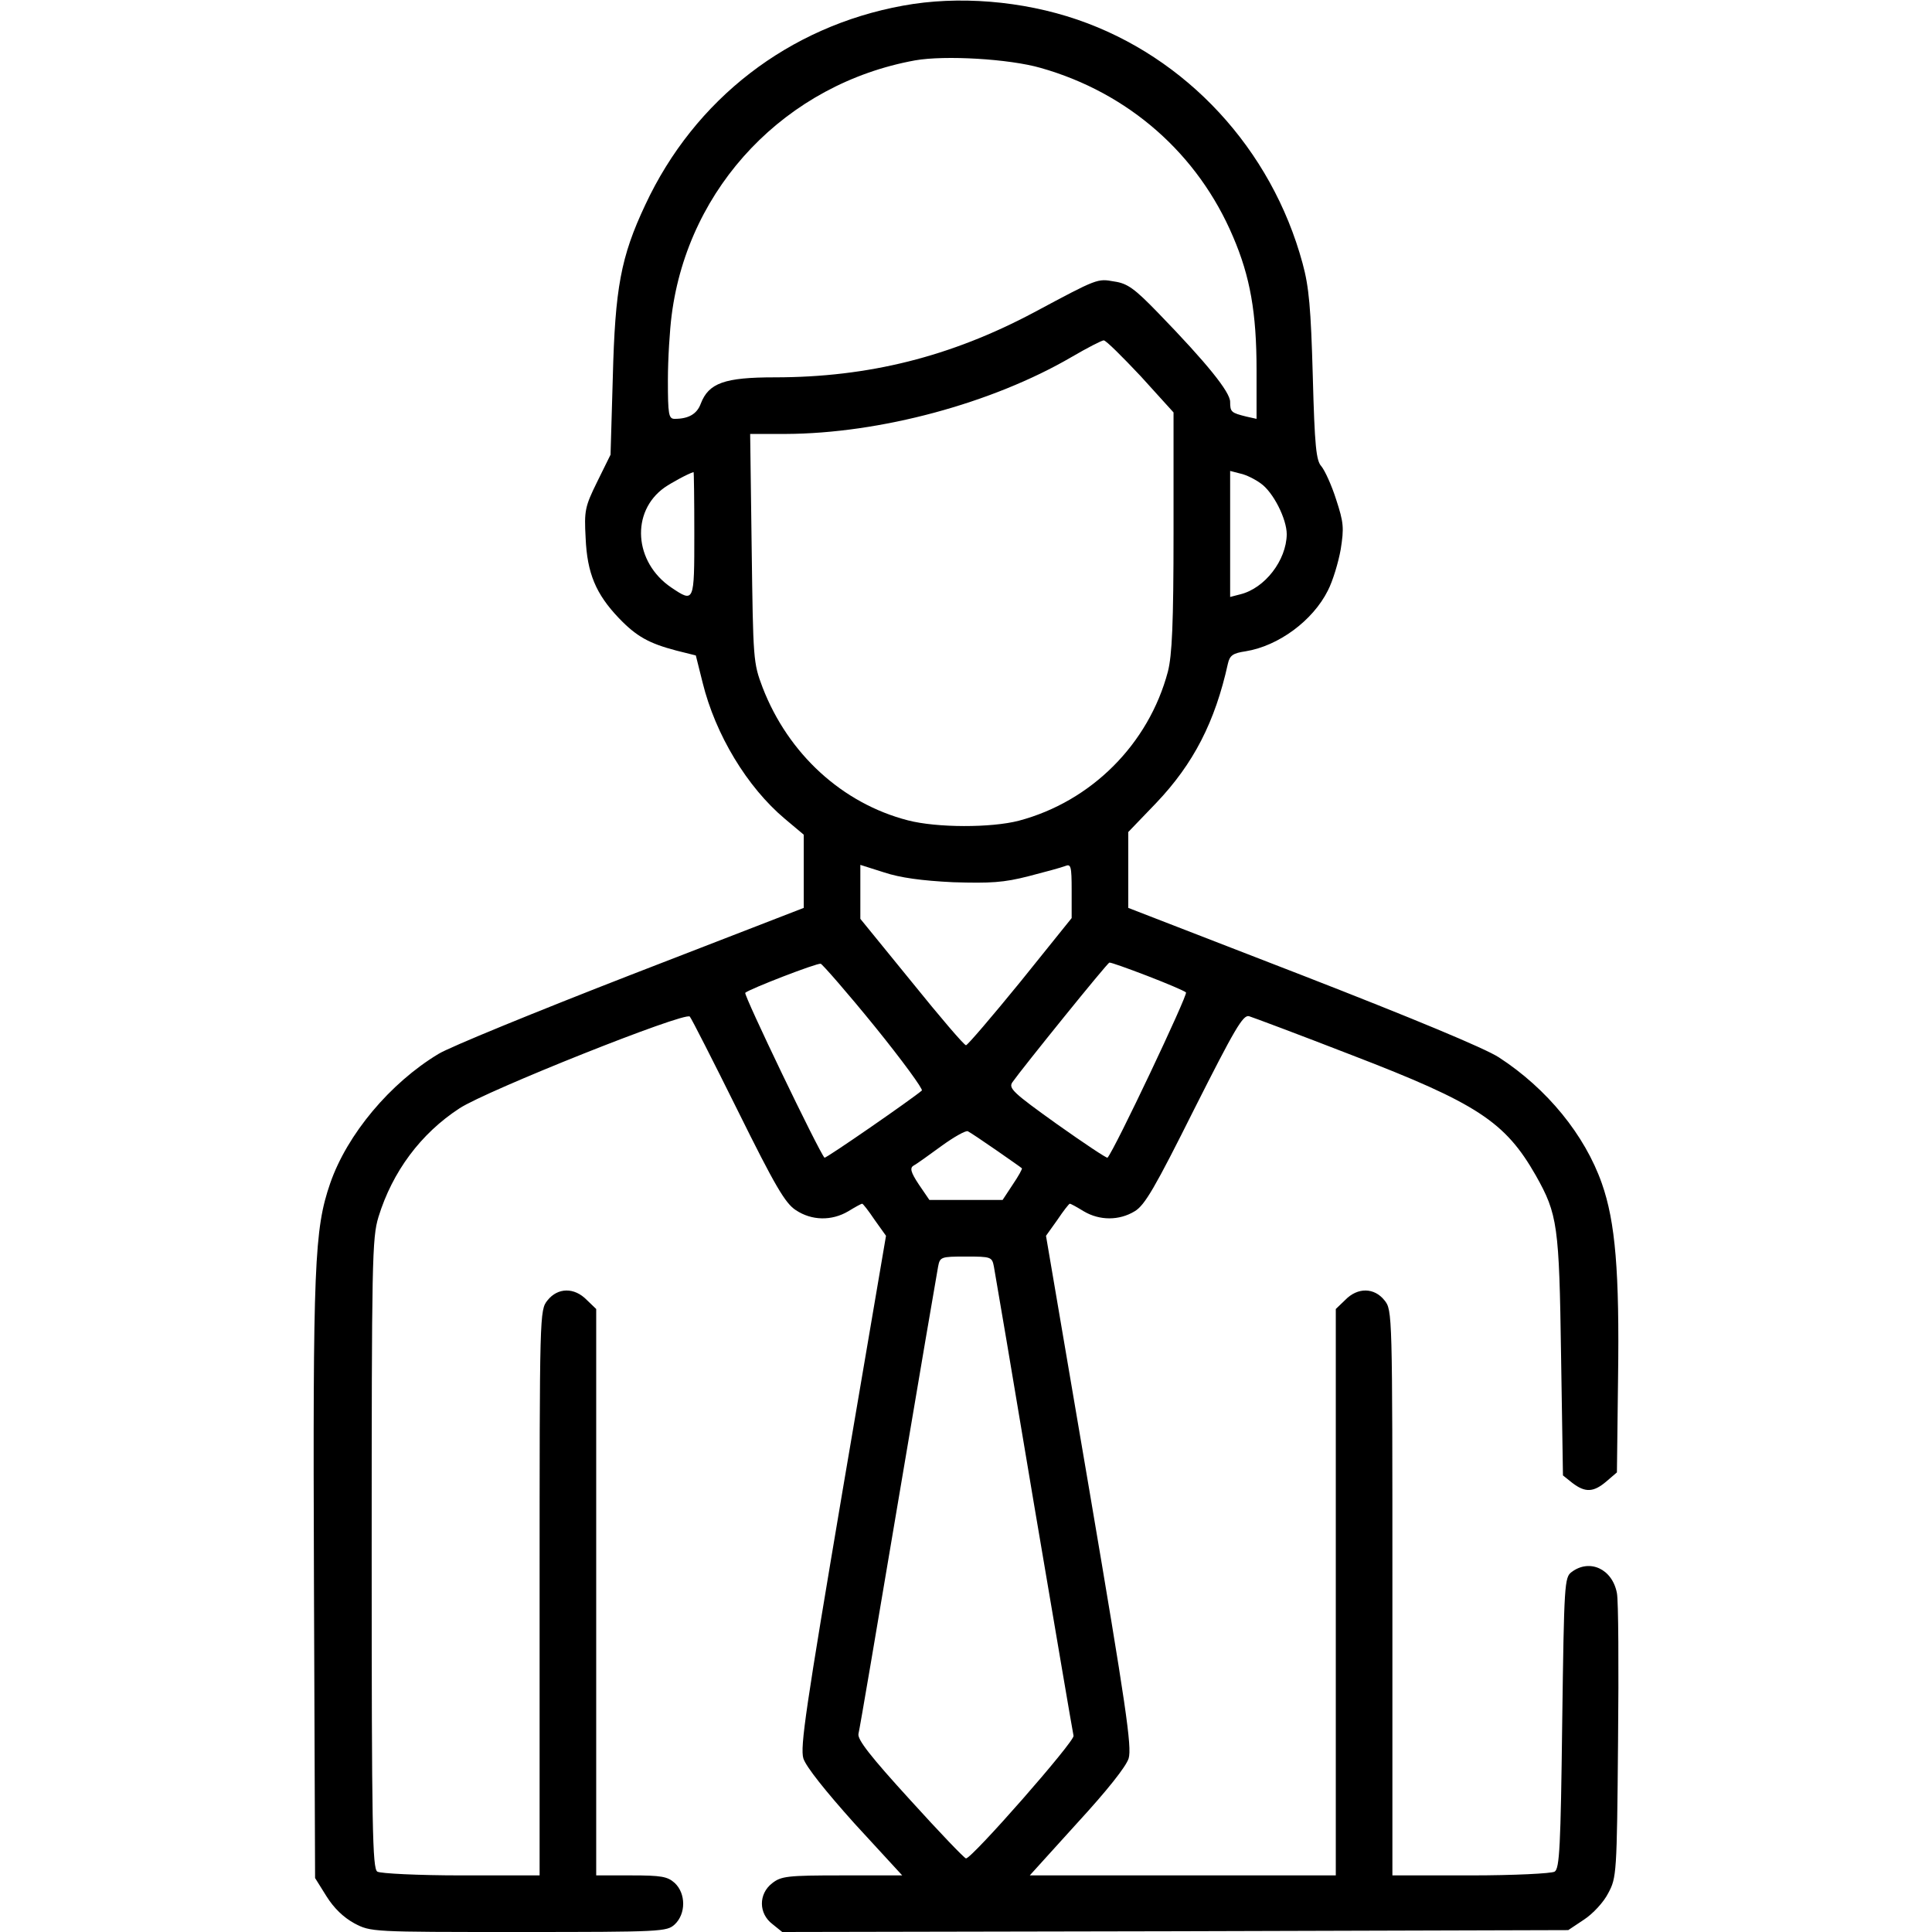
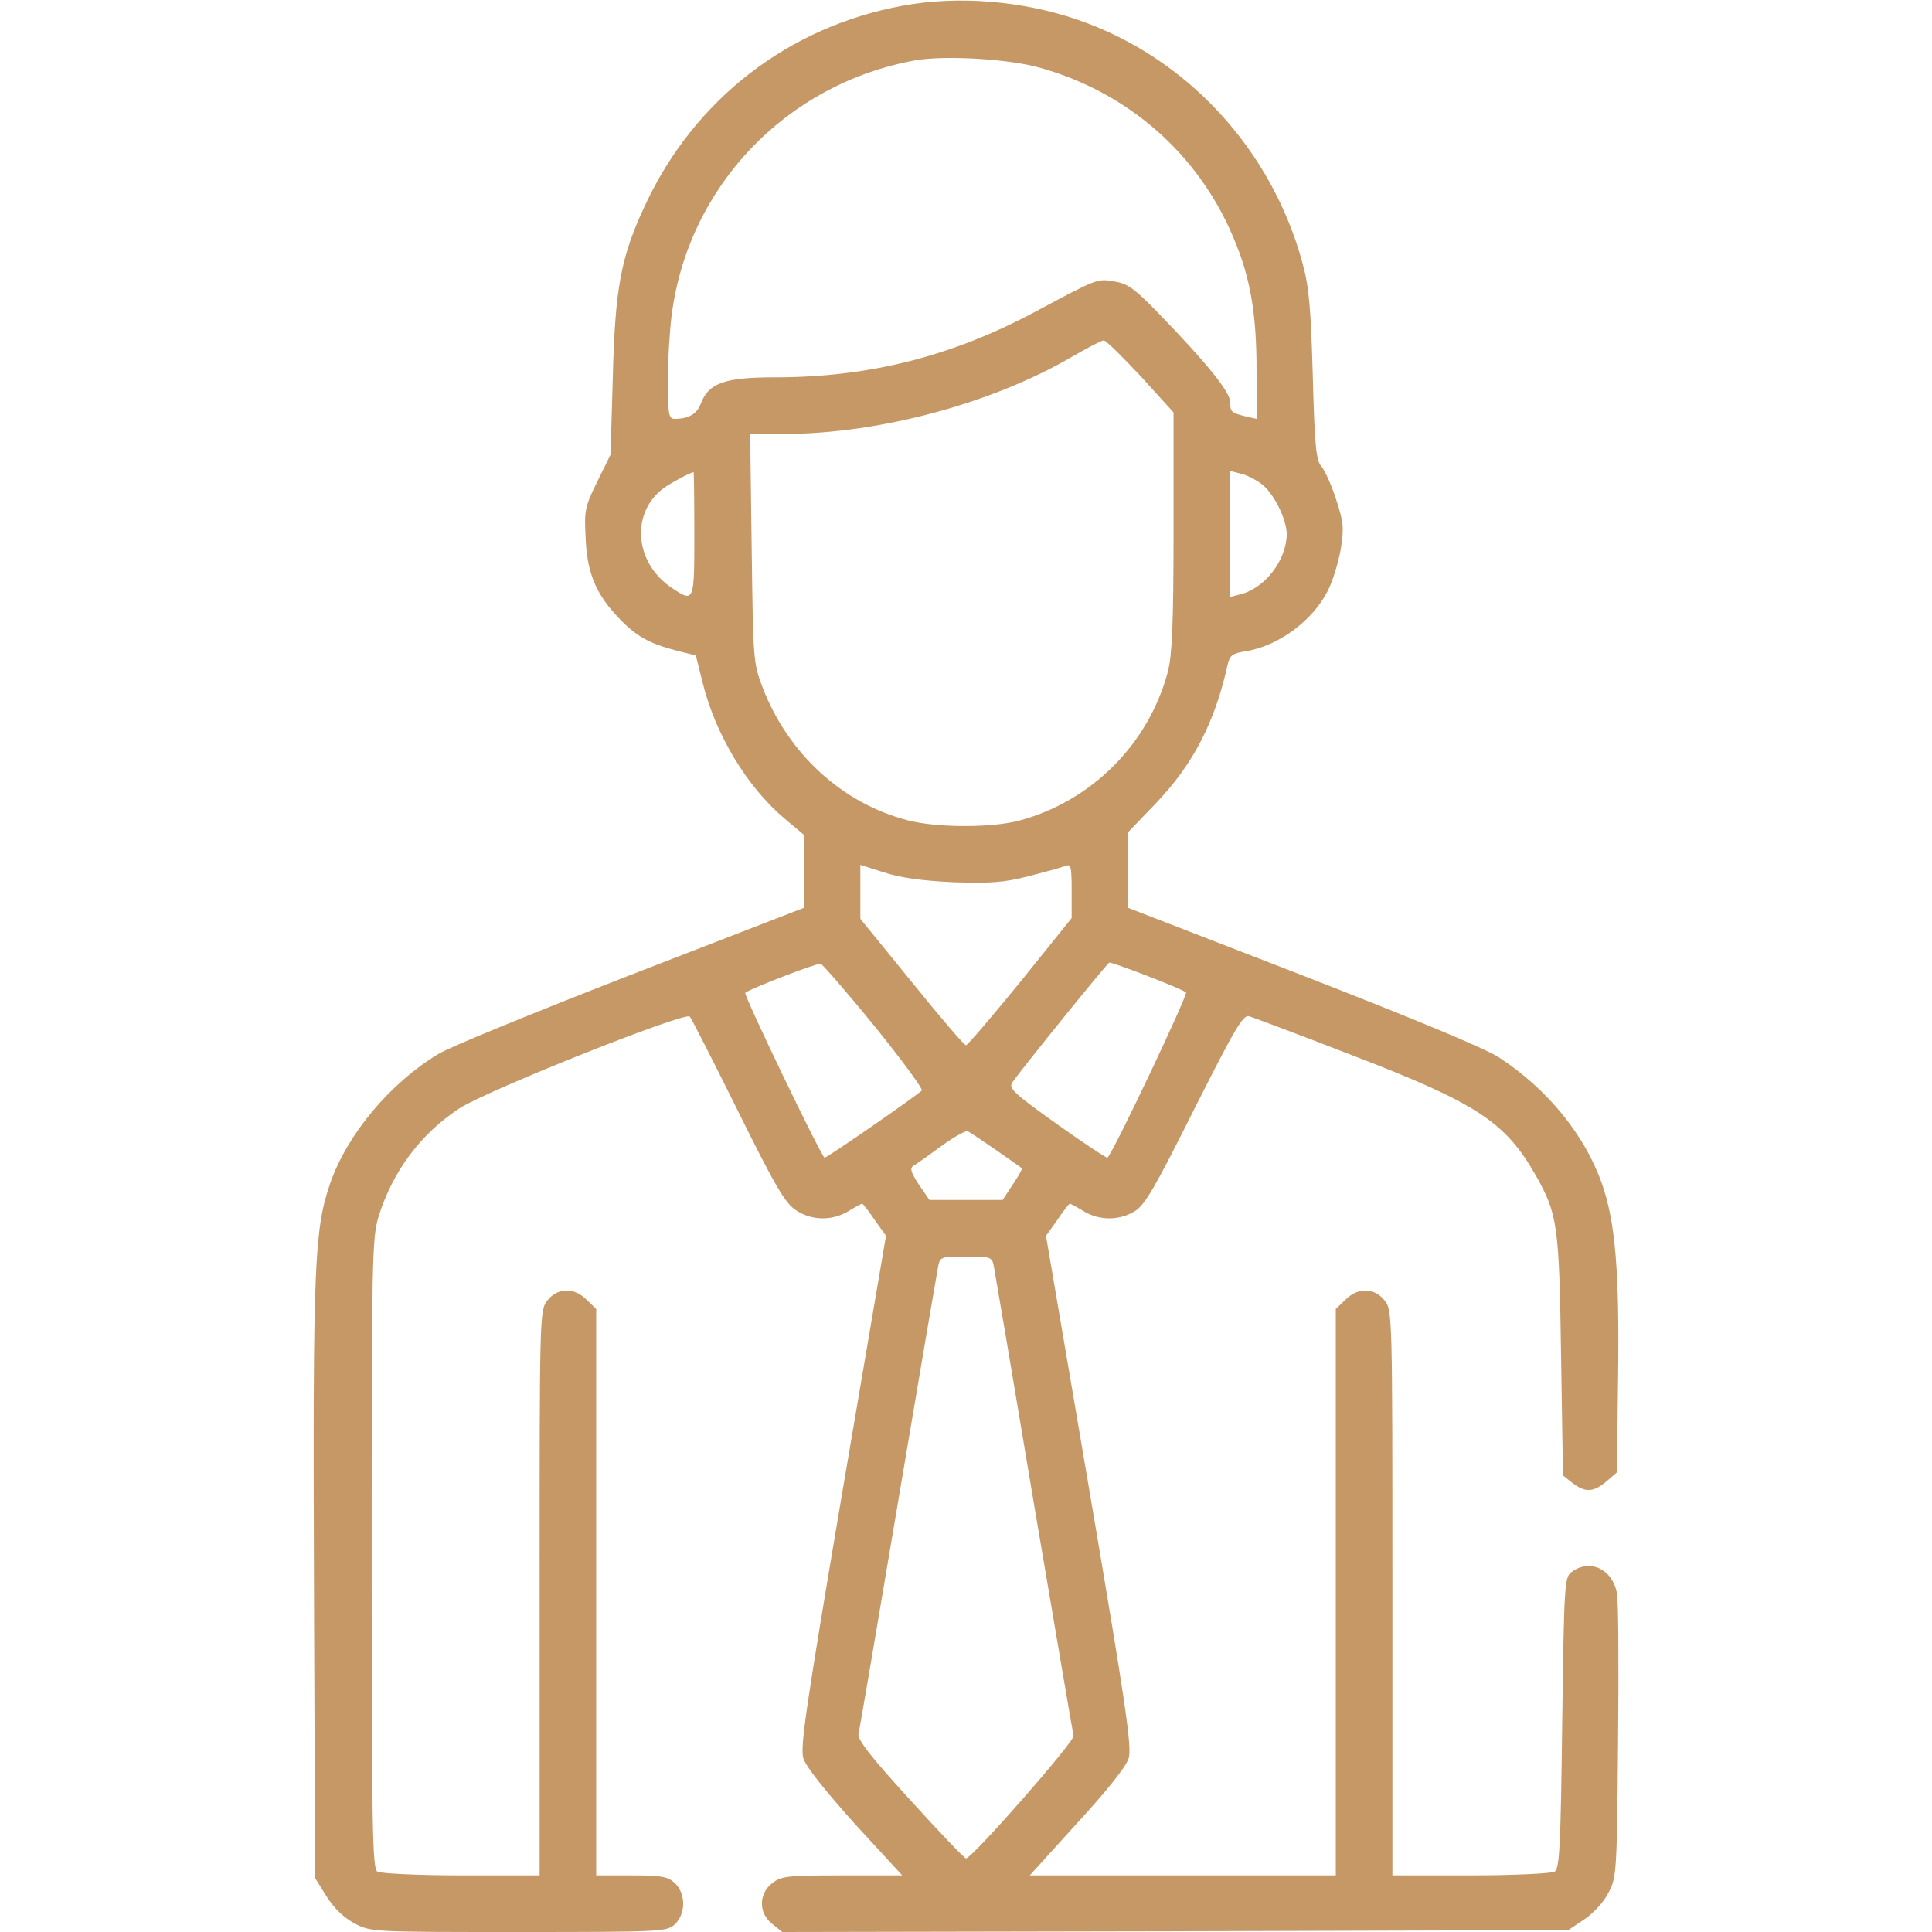
<svg xmlns="http://www.w3.org/2000/svg" version="1.0" width="512pt" height="512pt" viewBox="0 0 512 512" preserveAspectRatio="xMidYMid meet">
-   <g transform="translate(0,512) scale(0.1,-0.1)" fill="#000000" stroke="none">
+   <g transform="translate(0,512) scale(0.1,-0.1)" fill="#C59866" stroke="none">
    <path d="M2393 5105 c-302 -55 -552 -247 -683 -528 -65 -138 -80 -221 -86 -457 l-6 -205 -35 -71 c-33 -67 -35 -77 -31 -150 4 -93 27 -148 88 -212 47 -49 80 -67 152 -86 l52 -13 18 -72 c34 -138 118 -277 218 -361 l50 -42 0 -97 0 -97 -457 -177 c-252 -98 -482 -192 -511 -210 -128 -77 -242 -213 -287 -343 -42 -122 -46 -216 -43 -1055 l3 -786 30 -48 c20 -32 45 -56 74 -72 44 -23 45 -23 436 -23 380 0 392 1 413 20 30 28 30 82 0 110 -19 17 -35 20 -115 20 l-93 0 0 750 0 751 -25 24 c-33 34 -77 33 -104 -1 -21 -26 -21 -33 -21 -775 l0 -749 -207 0 c-115 0 -215 5 -223 10 -13 8 -15 113 -15 842 0 778 1 837 18 893 37 120 112 221 215 288 72 47 596 256 610 243 4 -4 61 -116 127 -249 99 -200 126 -246 154 -264 42 -28 95 -29 139 -3 18 11 34 20 37 20 2 0 17 -19 33 -43 l30 -42 -115 -675 c-97 -574 -113 -680 -104 -710 7 -22 58 -86 136 -173 l126 -137 -159 0 c-146 0 -162 -2 -186 -21 -36 -28 -36 -80 1 -108 l26 -21 1042 2 1041 3 42 28 c23 15 52 46 64 70 22 41 23 50 26 402 2 198 1 374 -3 393 -12 64 -72 92 -120 56 -19 -14 -20 -30 -25 -400 -4 -327 -7 -386 -20 -394 -8 -5 -108 -10 -222 -10 l-208 0 0 749 c0 742 0 749 -21 775 -27 34 -71 35 -104 1 l-25 -24 0 -751 0 -750 -406 0 -405 0 125 138 c80 87 130 150 137 172 9 30 -7 139 -104 710 l-115 675 30 42 c16 24 31 43 33 43 3 0 19 -9 37 -20 42 -25 94 -25 135 0 27 16 54 63 158 271 107 212 129 250 145 246 10 -3 133 -49 272 -103 333 -128 407 -177 488 -319 58 -103 62 -132 67 -478 l5 -317 25 -20 c34 -26 56 -25 90 4 l28 24 3 249 c4 282 -7 415 -43 517 -45 128 -145 251 -273 334 -37 24 -227 103 -520 217 l-462 179 0 100 0 101 74 77 c99 104 156 215 190 369 5 22 13 28 47 33 87 14 178 81 218 161 13 25 28 75 34 109 9 57 8 71 -12 132 -12 38 -30 77 -39 88 -14 15 -18 52 -23 240 -5 179 -10 236 -27 298 -82 303 -308 547 -597 646 -146 50 -316 64 -462 37z m365 -165 c233 -66 417 -228 510 -448 45 -105 62 -201 62 -352 l0 -130 -27 6 c-40 10 -43 12 -43 39 0 26 -61 102 -191 236 -62 64 -81 78 -116 83 -45 8 -43 9 -213 -82 -220 -117 -438 -172 -687 -172 -133 0 -175 -15 -196 -70 -10 -27 -32 -40 -69 -40 -16 0 -18 11 -18 103 0 56 5 134 10 172 44 342 304 613 645 675 79 14 250 4 333 -20z m265 -817 l87 -96 0 -316 c0 -245 -4 -328 -15 -371 -51 -192 -203 -344 -395 -395 -73 -19 -217 -19 -294 1 -174 45 -317 176 -385 352 -25 66 -25 73 -29 370 l-4 302 94 0 c250 1 547 81 758 204 41 24 80 44 85 44 6 0 49 -43 98 -95z m-1183 -418 c0 -182 0 -183 -61 -142 -99 67 -108 201 -18 265 19 13 61 36 77 41 1 1 2 -73 2 -164z m1501 134 c33 -23 69 -94 69 -135 -1 -69 -58 -143 -123 -159 l-27 -7 0 167 0 167 27 -7 c15 -3 39 -15 54 -26z m-815 -1057 c99 -3 134 -1 200 16 43 11 87 23 97 27 15 6 17 0 17 -65 l0 -73 -136 -169 c-75 -92 -140 -168 -144 -168 -5 0 -69 75 -144 168 l-136 167 0 71 0 72 63 -20 c42 -14 100 -22 183 -26z m-208 -382 c73 -90 129 -167 125 -170 -24 -21 -255 -181 -258 -178 -15 16 -215 432 -210 437 11 10 189 79 200 77 5 -2 70 -76 143 -166z m722 134 c52 -20 99 -40 103 -44 6 -5 -190 -419 -208 -438 -2 -2 -62 38 -134 89 -116 83 -129 95 -118 111 26 37 252 317 257 317 3 1 48 -15 100 -35z m-400 -462 c36 -25 66 -46 68 -48 2 -1 -9 -21 -24 -43 l-27 -41 -97 0 -97 0 -28 41 c-22 33 -24 44 -14 50 8 4 41 28 74 52 33 24 65 42 70 39 6 -3 39 -25 75 -50z m-6 -309 c3 -16 51 -298 106 -628 56 -330 103 -607 105 -615 4 -14 -269 -325 -285 -325 -4 0 -71 70 -148 155 -105 115 -140 160 -137 175 3 11 50 288 105 615 55 327 103 607 106 623 5 26 7 27 74 27 67 0 69 -1 74 -27z" />
  </g>
</svg>
